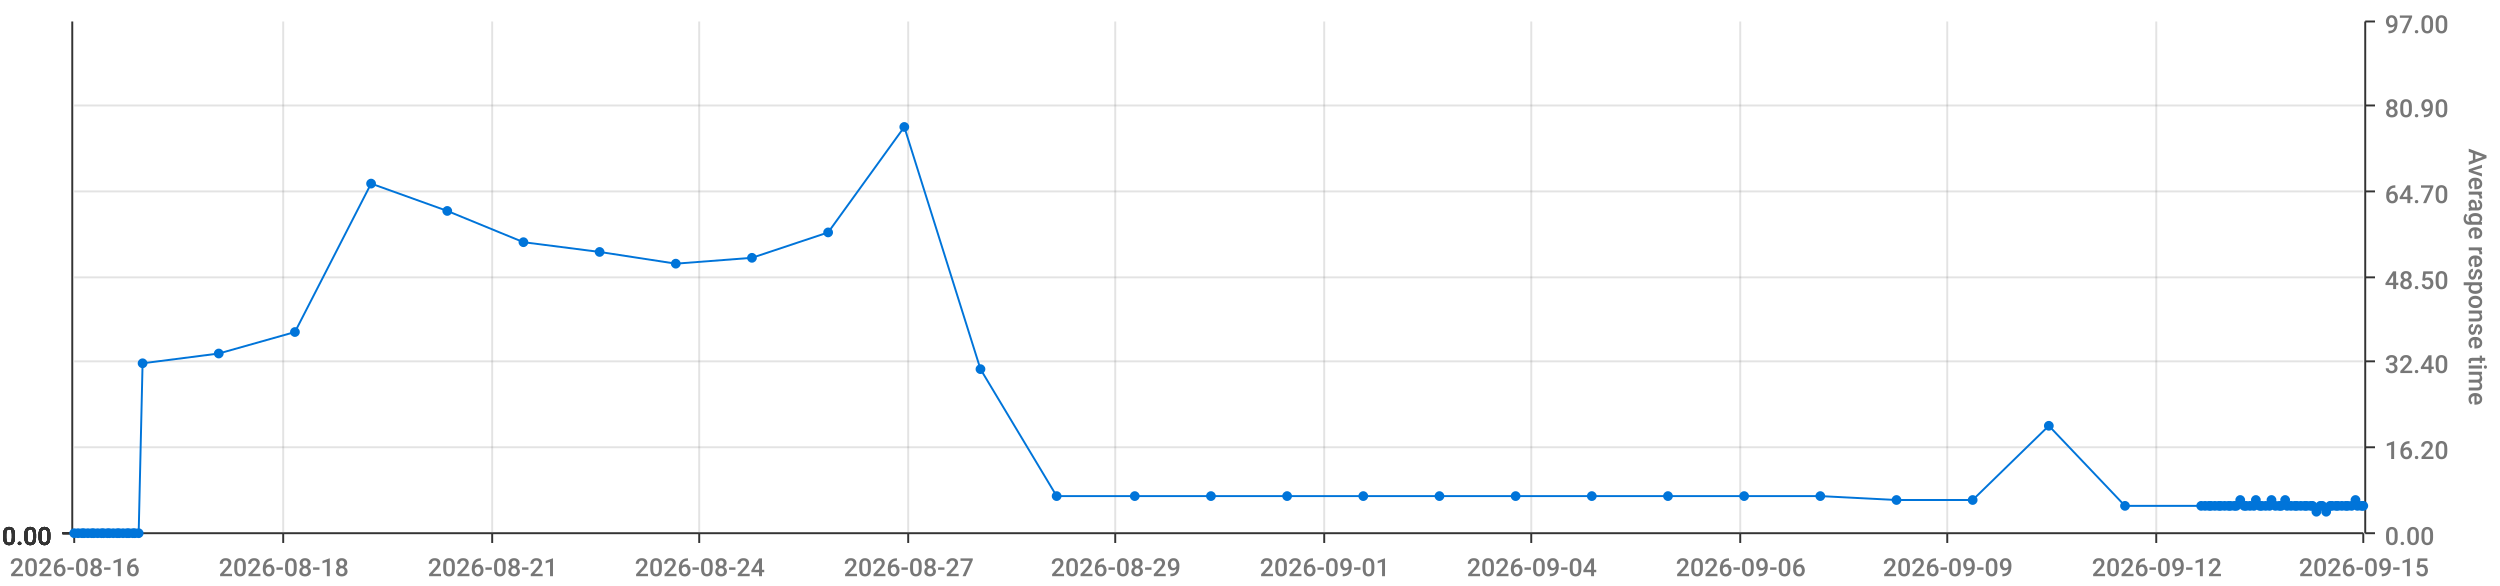
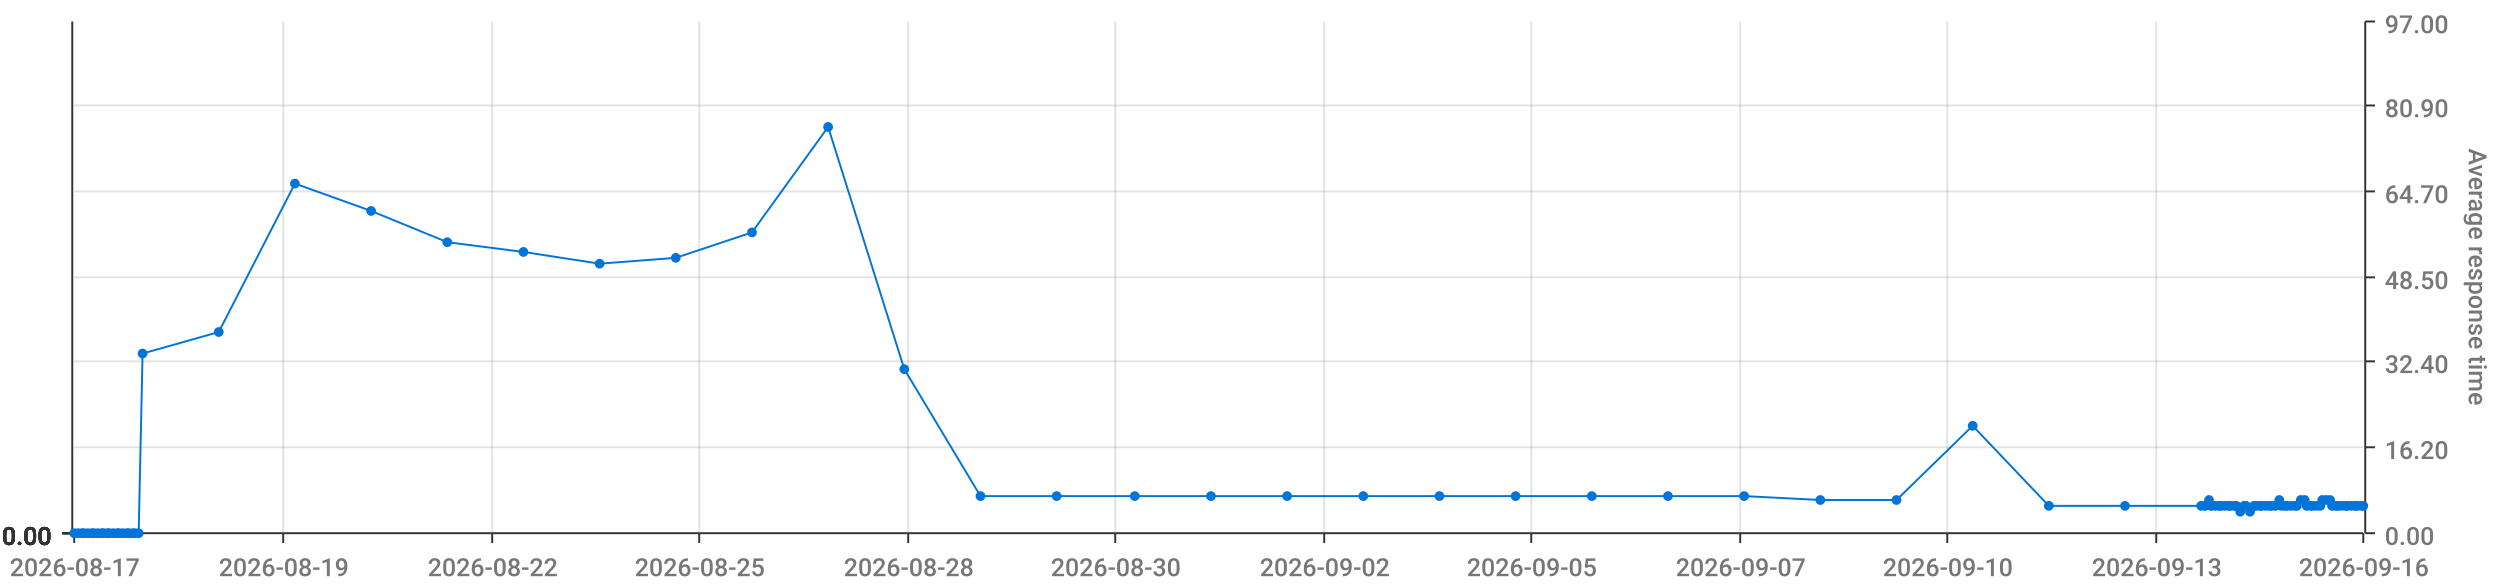
<svg xmlns="http://www.w3.org/2000/svg" viewBox="0 0 1280 300">
  <path d="M 0 0 L 1280 0 L 1280 300 L 0 300 L 0 0" style="stroke-width:0;stroke:rgba(255,255,255,1.0);fill:rgba(255,255,255,0.0)" />
  <path d="M 38 11 L 1210 11 L 1210 273 L 38 273 L 38 11" style="stroke-width:0;stroke:rgba(255,255,255,1.0);fill:rgba(255,255,255,0.0)" />
  <path d="M 38 273 L 1210 273" style="stroke-width:1;stroke:rgba(51,51,51,1.0);fill:rgba(255,255,255,0.0)" />
  <path d="M 38 273 L 38 278" style="stroke-width:1;stroke:rgba(51,51,51,1.0);fill:rgba(255,255,255,0.0)" />
-   <text x="5" y="295" style="stroke-width:0;stroke:none;fill:rgba(119,119,119,1.0);font-size:12.8px;font-family:'Roboto Medium',sans-serif">2026-08-16</text>
+   <text x="5" y="295" style="stroke-width:0;stroke:none;fill:rgba(119,119,119,1.0);font-size:12.8px;font-family:'Roboto Medium',sans-serif">2026-08-17</text>
  <path d="M 145 273 L 145 278" style="stroke-width:1;stroke:rgba(51,51,51,1.0);fill:rgba(255,255,255,0.0)" />
-   <text x="112" y="295" style="stroke-width:0;stroke:none;fill:rgba(119,119,119,1.0);font-size:12.8px;font-family:'Roboto Medium',sans-serif">2026-08-18</text>
+   <text x="112" y="295" style="stroke-width:0;stroke:none;fill:rgba(119,119,119,1.0);font-size:12.8px;font-family:'Roboto Medium',sans-serif">2026-08-19</text>
  <path d="M 252 273 L 252 278" style="stroke-width:1;stroke:rgba(51,51,51,1.0);fill:rgba(255,255,255,0.0)" />
-   <text x="219" y="295" style="stroke-width:0;stroke:none;fill:rgba(119,119,119,1.0);font-size:12.8px;font-family:'Roboto Medium',sans-serif">2026-08-21</text>
+   <text x="219" y="295" style="stroke-width:0;stroke:none;fill:rgba(119,119,119,1.0);font-size:12.8px;font-family:'Roboto Medium',sans-serif">2026-08-22</text>
  <path d="M 358 273 L 358 278" style="stroke-width:1;stroke:rgba(51,51,51,1.0);fill:rgba(255,255,255,0.0)" />
-   <text x="325" y="295" style="stroke-width:0;stroke:none;fill:rgba(119,119,119,1.0);font-size:12.8px;font-family:'Roboto Medium',sans-serif">2026-08-24</text>
+   <text x="325" y="295" style="stroke-width:0;stroke:none;fill:rgba(119,119,119,1.0);font-size:12.8px;font-family:'Roboto Medium',sans-serif">2026-08-25</text>
  <path d="M 465 273 L 465 278" style="stroke-width:1;stroke:rgba(51,51,51,1.0);fill:rgba(255,255,255,0.0)" />
-   <text x="432" y="295" style="stroke-width:0;stroke:none;fill:rgba(119,119,119,1.0);font-size:12.8px;font-family:'Roboto Medium',sans-serif">2026-08-27</text>
+   <text x="432" y="295" style="stroke-width:0;stroke:none;fill:rgba(119,119,119,1.0);font-size:12.8px;font-family:'Roboto Medium',sans-serif">2026-08-28</text>
  <path d="M 571 273 L 571 278" style="stroke-width:1;stroke:rgba(51,51,51,1.0);fill:rgba(255,255,255,0.0)" />
-   <text x="538" y="295" style="stroke-width:0;stroke:none;fill:rgba(119,119,119,1.0);font-size:12.8px;font-family:'Roboto Medium',sans-serif">2026-08-29</text>
+   <text x="538" y="295" style="stroke-width:0;stroke:none;fill:rgba(119,119,119,1.0);font-size:12.8px;font-family:'Roboto Medium',sans-serif">2026-08-30</text>
  <path d="M 678 273 L 678 278" style="stroke-width:1;stroke:rgba(51,51,51,1.0);fill:rgba(255,255,255,0.0)" />
-   <text x="645" y="295" style="stroke-width:0;stroke:none;fill:rgba(119,119,119,1.0);font-size:12.8px;font-family:'Roboto Medium',sans-serif">2026-09-01</text>
+   <text x="645" y="295" style="stroke-width:0;stroke:none;fill:rgba(119,119,119,1.0);font-size:12.8px;font-family:'Roboto Medium',sans-serif">2026-09-02</text>
  <path d="M 784 273 L 784 278" style="stroke-width:1;stroke:rgba(51,51,51,1.0);fill:rgba(255,255,255,0.0)" />
-   <text x="751" y="295" style="stroke-width:0;stroke:none;fill:rgba(119,119,119,1.0);font-size:12.8px;font-family:'Roboto Medium',sans-serif">2026-09-04</text>
+   <text x="751" y="295" style="stroke-width:0;stroke:none;fill:rgba(119,119,119,1.0);font-size:12.8px;font-family:'Roboto Medium',sans-serif">2026-09-05</text>
  <path d="M 891 273 L 891 278" style="stroke-width:1;stroke:rgba(51,51,51,1.0);fill:rgba(255,255,255,0.0)" />
-   <text x="858" y="295" style="stroke-width:0;stroke:none;fill:rgba(119,119,119,1.0);font-size:12.8px;font-family:'Roboto Medium',sans-serif">2026-09-06</text>
+   <text x="858" y="295" style="stroke-width:0;stroke:none;fill:rgba(119,119,119,1.0);font-size:12.8px;font-family:'Roboto Medium',sans-serif">2026-09-07</text>
  <path d="M 997 273 L 997 278" style="stroke-width:1;stroke:rgba(51,51,51,1.0);fill:rgba(255,255,255,0.0)" />
-   <text x="964" y="295" style="stroke-width:0;stroke:none;fill:rgba(119,119,119,1.0);font-size:12.8px;font-family:'Roboto Medium',sans-serif">2026-09-09</text>
+   <text x="964" y="295" style="stroke-width:0;stroke:none;fill:rgba(119,119,119,1.0);font-size:12.8px;font-family:'Roboto Medium',sans-serif">2026-09-10</text>
  <path d="M 1104 273 L 1104 278" style="stroke-width:1;stroke:rgba(51,51,51,1.0);fill:rgba(255,255,255,0.0)" />
-   <text x="1071" y="295" style="stroke-width:0;stroke:none;fill:rgba(119,119,119,1.0);font-size:12.8px;font-family:'Roboto Medium',sans-serif">2026-09-12</text>
+   <text x="1071" y="295" style="stroke-width:0;stroke:none;fill:rgba(119,119,119,1.0);font-size:12.8px;font-family:'Roboto Medium',sans-serif">2026-09-13</text>
  <path d="M 1210 273 L 1210 278" style="stroke-width:1;stroke:rgba(51,51,51,1.0);fill:rgba(255,255,255,0.0)" />
-   <text x="1177" y="295" style="stroke-width:0;stroke:none;fill:rgba(119,119,119,1.0);font-size:12.8px;font-family:'Roboto Medium',sans-serif">2026-09-15</text>
+   <text x="1177" y="295" style="stroke-width:0;stroke:none;fill:rgba(119,119,119,1.0);font-size:12.8px;font-family:'Roboto Medium',sans-serif">2026-09-16</text>
  <path d="M 145 273 L 145 11" style="stroke-width:1;stroke:rgba(119,119,119,0.2);fill:none" />
  <path d="M 252 273 L 252 11" style="stroke-width:1;stroke:rgba(119,119,119,0.2);fill:none" />
  <path d="M 358 273 L 358 11" style="stroke-width:1;stroke:rgba(119,119,119,0.2);fill:none" />
  <path d="M 465 273 L 465 11" style="stroke-width:1;stroke:rgba(119,119,119,0.2);fill:none" />
  <path d="M 571 273 L 571 11" style="stroke-width:1;stroke:rgba(119,119,119,0.2);fill:none" />
  <path d="M 678 273 L 678 11" style="stroke-width:1;stroke:rgba(119,119,119,0.2);fill:none" />
  <path d="M 784 273 L 784 11" style="stroke-width:1;stroke:rgba(119,119,119,0.2);fill:none" />
  <path d="M 891 273 L 891 11" style="stroke-width:1;stroke:rgba(119,119,119,0.2);fill:none" />
  <path d="M 997 273 L 997 11" style="stroke-width:1;stroke:rgba(119,119,119,0.2);fill:none" />
  <path d="M 1104 273 L 1104 11" style="stroke-width:1;stroke:rgba(119,119,119,0.2);fill:none" />
  <path d="M 1211 273 L 1211 11" style="stroke-width:1;stroke:rgba(51,51,51,1.0);fill:rgba(255,255,255,0.0)" />
  <path d="M 1211 273 L 1216 273" style="stroke-width:1;stroke:rgba(51,51,51,1.0);fill:rgba(255,255,255,0.0)" />
  <text x="1221" y="279" style="stroke-width:0;stroke:none;fill:rgba(119,119,119,1.0);font-size:12.8px;font-family:'Roboto Medium',sans-serif">0.00</text>
  <path d="M 1211 229 L 1216 229" style="stroke-width:1;stroke:rgba(51,51,51,1.0);fill:rgba(255,255,255,0.0)" />
  <text x="1221" y="235" style="stroke-width:0;stroke:none;fill:rgba(119,119,119,1.0);font-size:12.8px;font-family:'Roboto Medium',sans-serif">16.20</text>
  <path d="M 1211 185 L 1216 185" style="stroke-width:1;stroke:rgba(51,51,51,1.0);fill:rgba(255,255,255,0.0)" />
  <text x="1221" y="191" style="stroke-width:0;stroke:none;fill:rgba(119,119,119,1.0);font-size:12.8px;font-family:'Roboto Medium',sans-serif">32.40</text>
  <path d="M 1211 142 L 1216 142" style="stroke-width:1;stroke:rgba(51,51,51,1.0);fill:rgba(255,255,255,0.0)" />
  <text x="1221" y="148" style="stroke-width:0;stroke:none;fill:rgba(119,119,119,1.0);font-size:12.8px;font-family:'Roboto Medium',sans-serif">48.50</text>
  <path d="M 1211 98 L 1216 98" style="stroke-width:1;stroke:rgba(51,51,51,1.0);fill:rgba(255,255,255,0.0)" />
  <text x="1221" y="104" style="stroke-width:0;stroke:none;fill:rgba(119,119,119,1.0);font-size:12.8px;font-family:'Roboto Medium',sans-serif">64.70</text>
  <path d="M 1211 54 L 1216 54" style="stroke-width:1;stroke:rgba(51,51,51,1.0);fill:rgba(255,255,255,0.0)" />
  <text x="1221" y="60" style="stroke-width:0;stroke:none;fill:rgba(119,119,119,1.0);font-size:12.8px;font-family:'Roboto Medium',sans-serif">80.90</text>
  <path d="M 1211 11 L 1216 11" style="stroke-width:1;stroke:rgba(51,51,51,1.0);fill:rgba(255,255,255,0.0)" />
  <text x="1221" y="17" style="stroke-width:0;stroke:none;fill:rgba(119,119,119,1.0);font-size:12.8px;font-family:'Roboto Medium',sans-serif">97.00</text>
  <text x="1264" y="76" style="stroke-width:0;stroke:none;fill:rgba(119,119,119,1.0);font-size:12.8px;font-family:'Roboto Medium',sans-serif" transform="rotate(90.00,1264,76)">Average response time</text>
  <path d="M 38 273 L 1210 273" style="stroke-width:0;stroke:rgba(255,255,255,0.0);fill:none" />
  <path d="M 38 229 L 1210 229" style="stroke-width:1;stroke:rgba(119,119,119,0.2);fill:none" />
  <path d="M 38 185 L 1210 185" style="stroke-width:1;stroke:rgba(119,119,119,0.2);fill:none" />
  <path d="M 38 142 L 1210 142" style="stroke-width:1;stroke:rgba(119,119,119,0.2);fill:none" />
  <path d="M 38 98 L 1210 98" style="stroke-width:1;stroke:rgba(119,119,119,0.2);fill:none" />
  <path d="M 38 54 L 1210 54" style="stroke-width:1;stroke:rgba(119,119,119,0.2);fill:none" />
  <path d="M 37 273 L 37 11" style="stroke-width:1;stroke:rgba(51,51,51,1.0);fill:rgba(255,255,255,0.0)" />
  <path d="M 37 273 L 32 273" style="stroke-width:1;stroke:rgba(51,51,51,1.0);fill:rgba(255,255,255,0.0)" />
  <text x="1" y="279" style="stroke-width:0;stroke:none;fill:rgba(51,51,51,1.0);font-size:12.8px;font-family:'Roboto Medium',sans-serif">0.00</text>
  <path d="M 37 273 L 32 273" style="stroke-width:1;stroke:rgba(51,51,51,1.0);fill:rgba(255,255,255,0.0)" />
  <text x="1" y="279" style="stroke-width:0;stroke:none;fill:rgba(51,51,51,1.0);font-size:12.8px;font-family:'Roboto Medium',sans-serif">0.00</text>
  <path d="M 37 273 L 32 273" style="stroke-width:1;stroke:rgba(51,51,51,1.0);fill:rgba(255,255,255,0.0)" />
  <text x="1" y="279" style="stroke-width:0;stroke:none;fill:rgba(51,51,51,1.0);font-size:12.8px;font-family:'Roboto Medium',sans-serif">0.00</text>
  <path d="M 37 273 L 32 273" style="stroke-width:1;stroke:rgba(51,51,51,1.0);fill:rgba(255,255,255,0.0)" />
  <text x="1" y="279" style="stroke-width:0;stroke:none;fill:rgba(51,51,51,1.0);font-size:12.8px;font-family:'Roboto Medium',sans-serif">0.00</text>
  <path d="M 37 273 L 32 273" style="stroke-width:1;stroke:rgba(51,51,51,1.0);fill:rgba(255,255,255,0.0)" />
  <text x="1" y="279" style="stroke-width:0;stroke:none;fill:rgba(51,51,51,1.0);font-size:12.8px;font-family:'Roboto Medium',sans-serif">0.00</text>
  <path d="M 37 273 L 32 273" style="stroke-width:1;stroke:rgba(51,51,51,1.0);fill:rgba(255,255,255,0.0)" />
  <text x="1" y="279" style="stroke-width:0;stroke:none;fill:rgba(51,51,51,1.0);font-size:12.8px;font-family:'Roboto Medium',sans-serif">0.00</text>
  <path d="M 37 273 L 32 273" style="stroke-width:1;stroke:rgba(51,51,51,1.0);fill:rgba(255,255,255,0.0)" />
  <text x="1" y="279" style="stroke-width:0;stroke:none;fill:rgba(51,51,51,1.0);font-size:12.8px;font-family:'Roboto Medium',sans-serif">0.00</text>
  <path d="M 38 273 L 1210 273" style="stroke-width:0;stroke:rgba(255,255,255,0.0);fill:none" />
  <path d="M 38 273 L 1210 273" style="stroke-width:0;stroke:rgba(255,255,255,0.0);fill:none" />
  <path d="M 38 273 L 1210 273" style="stroke-width:0;stroke:rgba(255,255,255,0.0);fill:none" />
  <path d="M 38 273 L 1210 273" style="stroke-width:0;stroke:rgba(255,255,255,0.0);fill:none" />
  <path d="M 38 273 L 1210 273" style="stroke-width:0;stroke:rgba(255,255,255,0.0);fill:none" />
  <path d="M 38 273 L 1210 273" style="stroke-width:0;stroke:rgba(255,255,255,0.0);fill:none" />
-   <path d="M 38 273 L 40 273 L 42 273 L 43 273 L 45 273 L 47 273 L 48 273 L 50 273 L 52 273 L 53 273 L 55 273 L 56 273 L 58 273 L 60 273 L 61 273 L 63 273 L 65 273 L 66 273 L 68 273 L 69 273 L 71 273 L 73 186 L 112 181 L 151 170 L 190 94 L 229 108 L 268 124 L 307 129 L 346 135 L 385 132 L 424 119 L 463 65 L 502 189 L 541 254 L 581 254 L 620 254 L 659 254 L 698 254 L 737 254 L 776 254 L 815 254 L 854 254 L 893 254 L 932 254 L 971 256 L 1010 256 L 1049 218 L 1088 259 L 1127 259 L 1129 259 L 1131 259 L 1132 259 L 1134 259 L 1136 259 L 1137 259 L 1139 259 L 1141 259 L 1142 259 L 1144 259 L 1145 259 L 1147 256 L 1149 259 L 1150 259 L 1152 259 L 1154 259 L 1155 256 L 1157 259 L 1158 259 L 1160 259 L 1162 259 L 1163 256 L 1165 259 L 1167 259 L 1168 259 L 1170 256 L 1171 259 L 1173 259 L 1175 259 L 1176 259 L 1178 259 L 1180 259 L 1181 259 L 1183 259 L 1184 259 L 1186 262 L 1188 259 L 1189 259 L 1191 262 L 1193 259 L 1194 259 L 1196 259 L 1197 259 L 1199 259 L 1201 259 L 1202 259 L 1204 259 L 1206 256 L 1207 259 L 1209 259 L 1210 259" style="stroke-width:1;stroke:rgba(0,116,217,1.0);fill:rgba(255,255,255,0.0)" />
+   <path d="M 38 273 L 40 273 L 42 273 L 43 273 L 45 273 L 47 273 L 48 273 L 50 273 L 52 273 L 53 273 L 55 273 L 56 273 L 58 273 L 60 273 L 61 273 L 63 273 L 65 273 L 66 273 L 68 273 L 69 273 L 71 273 L 73 181 L 112 170 L 151 94 L 190 108 L 229 124 L 268 129 L 307 135 L 346 132 L 385 119 L 424 65 L 463 189 L 502 254 L 541 254 L 581 254 L 620 254 L 659 254 L 698 254 L 737 254 L 776 254 L 815 254 L 854 254 L 893 254 L 932 256 L 971 256 L 1010 218 L 1049 259 L 1088 259 L 1127 259 L 1129 259 L 1131 256 L 1132 259 L 1134 259 L 1136 259 L 1137 259 L 1139 259 L 1141 259 L 1142 259 L 1144 259 L 1145 259 L 1147 262 L 1149 259 L 1150 259 L 1152 262 L 1154 259 L 1155 259 L 1157 259 L 1158 259 L 1160 259 L 1162 259 L 1163 259 L 1165 259 L 1167 256 L 1168 259 L 1170 259 L 1171 259 L 1173 259 L 1175 259 L 1176 259 L 1178 256 L 1180 256 L 1181 259 L 1183 259 L 1184 259 L 1186 259 L 1188 259 L 1189 256 L 1191 256 L 1193 256 L 1194 259 L 1196 259 L 1197 259 L 1199 259 L 1201 259 L 1202 259 L 1204 259 L 1206 259 L 1207 259 L 1209 259 L 1210 259" style="stroke-width:1;stroke:rgba(0,116,217,1.0);fill:rgba(255,255,255,0.0)" />
  <circle cx="38" cy="273" r="2" style="stroke-width:1;stroke:rgba(0,116,217,1.0);fill:rgba(0,116,217,1.0)" />
  <path d="" style="stroke-width:1;stroke:rgba(0,116,217,1.0);fill:rgba(0,116,217,1.0)" />
  <circle cx="40" cy="273" r="2" style="stroke-width:1;stroke:rgba(0,116,217,1.0);fill:rgba(0,116,217,1.0)" />
  <path d="" style="stroke-width:1;stroke:rgba(0,116,217,1.0);fill:rgba(0,116,217,1.0)" />
  <circle cx="42" cy="273" r="2" style="stroke-width:1;stroke:rgba(0,116,217,1.0);fill:rgba(0,116,217,1.0)" />
  <path d="" style="stroke-width:1;stroke:rgba(0,116,217,1.0);fill:rgba(0,116,217,1.0)" />
  <circle cx="43" cy="273" r="2" style="stroke-width:1;stroke:rgba(0,116,217,1.0);fill:rgba(0,116,217,1.0)" />
  <path d="" style="stroke-width:1;stroke:rgba(0,116,217,1.0);fill:rgba(0,116,217,1.0)" />
  <circle cx="45" cy="273" r="2" style="stroke-width:1;stroke:rgba(0,116,217,1.0);fill:rgba(0,116,217,1.0)" />
  <path d="" style="stroke-width:1;stroke:rgba(0,116,217,1.0);fill:rgba(0,116,217,1.0)" />
  <circle cx="47" cy="273" r="2" style="stroke-width:1;stroke:rgba(0,116,217,1.0);fill:rgba(0,116,217,1.0)" />
  <path d="" style="stroke-width:1;stroke:rgba(0,116,217,1.0);fill:rgba(0,116,217,1.0)" />
  <circle cx="48" cy="273" r="2" style="stroke-width:1;stroke:rgba(0,116,217,1.0);fill:rgba(0,116,217,1.0)" />
  <path d="" style="stroke-width:1;stroke:rgba(0,116,217,1.0);fill:rgba(0,116,217,1.0)" />
  <circle cx="50" cy="273" r="2" style="stroke-width:1;stroke:rgba(0,116,217,1.0);fill:rgba(0,116,217,1.0)" />
  <path d="" style="stroke-width:1;stroke:rgba(0,116,217,1.0);fill:rgba(0,116,217,1.0)" />
  <circle cx="52" cy="273" r="2" style="stroke-width:1;stroke:rgba(0,116,217,1.0);fill:rgba(0,116,217,1.0)" />
  <path d="" style="stroke-width:1;stroke:rgba(0,116,217,1.0);fill:rgba(0,116,217,1.0)" />
  <circle cx="53" cy="273" r="2" style="stroke-width:1;stroke:rgba(0,116,217,1.0);fill:rgba(0,116,217,1.0)" />
  <path d="" style="stroke-width:1;stroke:rgba(0,116,217,1.0);fill:rgba(0,116,217,1.0)" />
  <circle cx="55" cy="273" r="2" style="stroke-width:1;stroke:rgba(0,116,217,1.0);fill:rgba(0,116,217,1.0)" />
  <path d="" style="stroke-width:1;stroke:rgba(0,116,217,1.0);fill:rgba(0,116,217,1.0)" />
  <circle cx="56" cy="273" r="2" style="stroke-width:1;stroke:rgba(0,116,217,1.0);fill:rgba(0,116,217,1.0)" />
  <path d="" style="stroke-width:1;stroke:rgba(0,116,217,1.0);fill:rgba(0,116,217,1.0)" />
  <circle cx="58" cy="273" r="2" style="stroke-width:1;stroke:rgba(0,116,217,1.0);fill:rgba(0,116,217,1.0)" />
  <path d="" style="stroke-width:1;stroke:rgba(0,116,217,1.0);fill:rgba(0,116,217,1.0)" />
  <circle cx="60" cy="273" r="2" style="stroke-width:1;stroke:rgba(0,116,217,1.0);fill:rgba(0,116,217,1.0)" />
  <path d="" style="stroke-width:1;stroke:rgba(0,116,217,1.0);fill:rgba(0,116,217,1.0)" />
  <circle cx="61" cy="273" r="2" style="stroke-width:1;stroke:rgba(0,116,217,1.0);fill:rgba(0,116,217,1.0)" />
  <path d="" style="stroke-width:1;stroke:rgba(0,116,217,1.0);fill:rgba(0,116,217,1.0)" />
  <circle cx="63" cy="273" r="2" style="stroke-width:1;stroke:rgba(0,116,217,1.0);fill:rgba(0,116,217,1.0)" />
  <path d="" style="stroke-width:1;stroke:rgba(0,116,217,1.0);fill:rgba(0,116,217,1.0)" />
  <circle cx="65" cy="273" r="2" style="stroke-width:1;stroke:rgba(0,116,217,1.0);fill:rgba(0,116,217,1.0)" />
  <path d="" style="stroke-width:1;stroke:rgba(0,116,217,1.0);fill:rgba(0,116,217,1.0)" />
  <circle cx="66" cy="273" r="2" style="stroke-width:1;stroke:rgba(0,116,217,1.0);fill:rgba(0,116,217,1.0)" />
  <path d="" style="stroke-width:1;stroke:rgba(0,116,217,1.0);fill:rgba(0,116,217,1.0)" />
  <circle cx="68" cy="273" r="2" style="stroke-width:1;stroke:rgba(0,116,217,1.0);fill:rgba(0,116,217,1.0)" />
  <path d="" style="stroke-width:1;stroke:rgba(0,116,217,1.0);fill:rgba(0,116,217,1.0)" />
  <circle cx="69" cy="273" r="2" style="stroke-width:1;stroke:rgba(0,116,217,1.0);fill:rgba(0,116,217,1.0)" />
  <path d="" style="stroke-width:1;stroke:rgba(0,116,217,1.0);fill:rgba(0,116,217,1.0)" />
  <circle cx="71" cy="273" r="2" style="stroke-width:1;stroke:rgba(0,116,217,1.0);fill:rgba(0,116,217,1.0)" />
  <path d="" style="stroke-width:1;stroke:rgba(0,116,217,1.0);fill:rgba(0,116,217,1.0)" />
-   <circle cx="73" cy="186" r="2" style="stroke-width:1;stroke:rgba(0,116,217,1.0);fill:rgba(0,116,217,1.0)" />
-   <path d="" style="stroke-width:1;stroke:rgba(0,116,217,1.0);fill:rgba(0,116,217,1.0)" />
-   <circle cx="112" cy="181" r="2" style="stroke-width:1;stroke:rgba(0,116,217,1.0);fill:rgba(0,116,217,1.0)" />
-   <path d="" style="stroke-width:1;stroke:rgba(0,116,217,1.0);fill:rgba(0,116,217,1.0)" />
-   <circle cx="151" cy="170" r="2" style="stroke-width:1;stroke:rgba(0,116,217,1.0);fill:rgba(0,116,217,1.0)" />
-   <path d="" style="stroke-width:1;stroke:rgba(0,116,217,1.0);fill:rgba(0,116,217,1.0)" />
-   <circle cx="190" cy="94" r="2" style="stroke-width:1;stroke:rgba(0,116,217,1.0);fill:rgba(0,116,217,1.0)" />
-   <path d="" style="stroke-width:1;stroke:rgba(0,116,217,1.0);fill:rgba(0,116,217,1.0)" />
-   <circle cx="229" cy="108" r="2" style="stroke-width:1;stroke:rgba(0,116,217,1.0);fill:rgba(0,116,217,1.0)" />
-   <path d="" style="stroke-width:1;stroke:rgba(0,116,217,1.0);fill:rgba(0,116,217,1.0)" />
-   <circle cx="268" cy="124" r="2" style="stroke-width:1;stroke:rgba(0,116,217,1.0);fill:rgba(0,116,217,1.0)" />
-   <path d="" style="stroke-width:1;stroke:rgba(0,116,217,1.0);fill:rgba(0,116,217,1.0)" />
-   <circle cx="307" cy="129" r="2" style="stroke-width:1;stroke:rgba(0,116,217,1.0);fill:rgba(0,116,217,1.0)" />
-   <path d="" style="stroke-width:1;stroke:rgba(0,116,217,1.0);fill:rgba(0,116,217,1.0)" />
-   <circle cx="346" cy="135" r="2" style="stroke-width:1;stroke:rgba(0,116,217,1.0);fill:rgba(0,116,217,1.0)" />
-   <path d="" style="stroke-width:1;stroke:rgba(0,116,217,1.0);fill:rgba(0,116,217,1.0)" />
-   <circle cx="385" cy="132" r="2" style="stroke-width:1;stroke:rgba(0,116,217,1.0);fill:rgba(0,116,217,1.0)" />
-   <path d="" style="stroke-width:1;stroke:rgba(0,116,217,1.0);fill:rgba(0,116,217,1.0)" />
-   <circle cx="424" cy="119" r="2" style="stroke-width:1;stroke:rgba(0,116,217,1.0);fill:rgba(0,116,217,1.0)" />
-   <path d="" style="stroke-width:1;stroke:rgba(0,116,217,1.0);fill:rgba(0,116,217,1.0)" />
-   <circle cx="463" cy="65" r="2" style="stroke-width:1;stroke:rgba(0,116,217,1.0);fill:rgba(0,116,217,1.0)" />
-   <path d="" style="stroke-width:1;stroke:rgba(0,116,217,1.0);fill:rgba(0,116,217,1.0)" />
-   <circle cx="502" cy="189" r="2" style="stroke-width:1;stroke:rgba(0,116,217,1.0);fill:rgba(0,116,217,1.0)" />
+   <circle cx="73" cy="181" r="2" style="stroke-width:1;stroke:rgba(0,116,217,1.0);fill:rgba(0,116,217,1.0)" />
+   <path d="" style="stroke-width:1;stroke:rgba(0,116,217,1.0);fill:rgba(0,116,217,1.0)" />
+   <circle cx="112" cy="170" r="2" style="stroke-width:1;stroke:rgba(0,116,217,1.0);fill:rgba(0,116,217,1.0)" />
+   <path d="" style="stroke-width:1;stroke:rgba(0,116,217,1.0);fill:rgba(0,116,217,1.0)" />
+   <circle cx="151" cy="94" r="2" style="stroke-width:1;stroke:rgba(0,116,217,1.0);fill:rgba(0,116,217,1.0)" />
+   <path d="" style="stroke-width:1;stroke:rgba(0,116,217,1.0);fill:rgba(0,116,217,1.0)" />
+   <circle cx="190" cy="108" r="2" style="stroke-width:1;stroke:rgba(0,116,217,1.0);fill:rgba(0,116,217,1.0)" />
+   <path d="" style="stroke-width:1;stroke:rgba(0,116,217,1.0);fill:rgba(0,116,217,1.0)" />
+   <circle cx="229" cy="124" r="2" style="stroke-width:1;stroke:rgba(0,116,217,1.0);fill:rgba(0,116,217,1.0)" />
+   <path d="" style="stroke-width:1;stroke:rgba(0,116,217,1.0);fill:rgba(0,116,217,1.0)" />
+   <circle cx="268" cy="129" r="2" style="stroke-width:1;stroke:rgba(0,116,217,1.0);fill:rgba(0,116,217,1.0)" />
+   <path d="" style="stroke-width:1;stroke:rgba(0,116,217,1.0);fill:rgba(0,116,217,1.0)" />
+   <circle cx="307" cy="135" r="2" style="stroke-width:1;stroke:rgba(0,116,217,1.0);fill:rgba(0,116,217,1.0)" />
+   <path d="" style="stroke-width:1;stroke:rgba(0,116,217,1.0);fill:rgba(0,116,217,1.0)" />
+   <circle cx="346" cy="132" r="2" style="stroke-width:1;stroke:rgba(0,116,217,1.0);fill:rgba(0,116,217,1.0)" />
+   <path d="" style="stroke-width:1;stroke:rgba(0,116,217,1.0);fill:rgba(0,116,217,1.0)" />
+   <circle cx="385" cy="119" r="2" style="stroke-width:1;stroke:rgba(0,116,217,1.0);fill:rgba(0,116,217,1.0)" />
+   <path d="" style="stroke-width:1;stroke:rgba(0,116,217,1.0);fill:rgba(0,116,217,1.0)" />
+   <circle cx="424" cy="65" r="2" style="stroke-width:1;stroke:rgba(0,116,217,1.0);fill:rgba(0,116,217,1.0)" />
+   <path d="" style="stroke-width:1;stroke:rgba(0,116,217,1.0);fill:rgba(0,116,217,1.0)" />
+   <circle cx="463" cy="189" r="2" style="stroke-width:1;stroke:rgba(0,116,217,1.0);fill:rgba(0,116,217,1.0)" />
+   <path d="" style="stroke-width:1;stroke:rgba(0,116,217,1.0);fill:rgba(0,116,217,1.0)" />
+   <circle cx="502" cy="254" r="2" style="stroke-width:1;stroke:rgba(0,116,217,1.0);fill:rgba(0,116,217,1.0)" />
  <path d="" style="stroke-width:1;stroke:rgba(0,116,217,1.0);fill:rgba(0,116,217,1.0)" />
  <circle cx="541" cy="254" r="2" style="stroke-width:1;stroke:rgba(0,116,217,1.0);fill:rgba(0,116,217,1.0)" />
  <path d="" style="stroke-width:1;stroke:rgba(0,116,217,1.0);fill:rgba(0,116,217,1.0)" />
  <circle cx="581" cy="254" r="2" style="stroke-width:1;stroke:rgba(0,116,217,1.0);fill:rgba(0,116,217,1.0)" />
  <path d="" style="stroke-width:1;stroke:rgba(0,116,217,1.0);fill:rgba(0,116,217,1.0)" />
  <circle cx="620" cy="254" r="2" style="stroke-width:1;stroke:rgba(0,116,217,1.0);fill:rgba(0,116,217,1.0)" />
  <path d="" style="stroke-width:1;stroke:rgba(0,116,217,1.0);fill:rgba(0,116,217,1.0)" />
  <circle cx="659" cy="254" r="2" style="stroke-width:1;stroke:rgba(0,116,217,1.0);fill:rgba(0,116,217,1.0)" />
  <path d="" style="stroke-width:1;stroke:rgba(0,116,217,1.0);fill:rgba(0,116,217,1.0)" />
  <circle cx="698" cy="254" r="2" style="stroke-width:1;stroke:rgba(0,116,217,1.0);fill:rgba(0,116,217,1.0)" />
  <path d="" style="stroke-width:1;stroke:rgba(0,116,217,1.0);fill:rgba(0,116,217,1.0)" />
  <circle cx="737" cy="254" r="2" style="stroke-width:1;stroke:rgba(0,116,217,1.0);fill:rgba(0,116,217,1.0)" />
  <path d="" style="stroke-width:1;stroke:rgba(0,116,217,1.0);fill:rgba(0,116,217,1.0)" />
  <circle cx="776" cy="254" r="2" style="stroke-width:1;stroke:rgba(0,116,217,1.0);fill:rgba(0,116,217,1.0)" />
  <path d="" style="stroke-width:1;stroke:rgba(0,116,217,1.0);fill:rgba(0,116,217,1.0)" />
  <circle cx="815" cy="254" r="2" style="stroke-width:1;stroke:rgba(0,116,217,1.0);fill:rgba(0,116,217,1.0)" />
  <path d="" style="stroke-width:1;stroke:rgba(0,116,217,1.0);fill:rgba(0,116,217,1.0)" />
  <circle cx="854" cy="254" r="2" style="stroke-width:1;stroke:rgba(0,116,217,1.0);fill:rgba(0,116,217,1.0)" />
  <path d="" style="stroke-width:1;stroke:rgba(0,116,217,1.0);fill:rgba(0,116,217,1.0)" />
  <circle cx="893" cy="254" r="2" style="stroke-width:1;stroke:rgba(0,116,217,1.0);fill:rgba(0,116,217,1.0)" />
  <path d="" style="stroke-width:1;stroke:rgba(0,116,217,1.0);fill:rgba(0,116,217,1.0)" />
-   <circle cx="932" cy="254" r="2" style="stroke-width:1;stroke:rgba(0,116,217,1.0);fill:rgba(0,116,217,1.0)" />
+   <circle cx="932" cy="256" r="2" style="stroke-width:1;stroke:rgba(0,116,217,1.0);fill:rgba(0,116,217,1.0)" />
  <path d="" style="stroke-width:1;stroke:rgba(0,116,217,1.0);fill:rgba(0,116,217,1.0)" />
  <circle cx="971" cy="256" r="2" style="stroke-width:1;stroke:rgba(0,116,217,1.0);fill:rgba(0,116,217,1.0)" />
  <path d="" style="stroke-width:1;stroke:rgba(0,116,217,1.0);fill:rgba(0,116,217,1.0)" />
-   <circle cx="1010" cy="256" r="2" style="stroke-width:1;stroke:rgba(0,116,217,1.0);fill:rgba(0,116,217,1.0)" />
-   <path d="" style="stroke-width:1;stroke:rgba(0,116,217,1.0);fill:rgba(0,116,217,1.0)" />
-   <circle cx="1049" cy="218" r="2" style="stroke-width:1;stroke:rgba(0,116,217,1.0);fill:rgba(0,116,217,1.0)" />
+   <circle cx="1010" cy="218" r="2" style="stroke-width:1;stroke:rgba(0,116,217,1.0);fill:rgba(0,116,217,1.0)" />
+   <path d="" style="stroke-width:1;stroke:rgba(0,116,217,1.0);fill:rgba(0,116,217,1.0)" />
+   <circle cx="1049" cy="259" r="2" style="stroke-width:1;stroke:rgba(0,116,217,1.0);fill:rgba(0,116,217,1.0)" />
  <path d="" style="stroke-width:1;stroke:rgba(0,116,217,1.0);fill:rgba(0,116,217,1.0)" />
  <circle cx="1088" cy="259" r="2" style="stroke-width:1;stroke:rgba(0,116,217,1.0);fill:rgba(0,116,217,1.0)" />
  <path d="" style="stroke-width:1;stroke:rgba(0,116,217,1.0);fill:rgba(0,116,217,1.0)" />
  <circle cx="1127" cy="259" r="2" style="stroke-width:1;stroke:rgba(0,116,217,1.0);fill:rgba(0,116,217,1.0)" />
  <path d="" style="stroke-width:1;stroke:rgba(0,116,217,1.0);fill:rgba(0,116,217,1.0)" />
  <circle cx="1129" cy="259" r="2" style="stroke-width:1;stroke:rgba(0,116,217,1.0);fill:rgba(0,116,217,1.0)" />
  <path d="" style="stroke-width:1;stroke:rgba(0,116,217,1.0);fill:rgba(0,116,217,1.0)" />
-   <circle cx="1131" cy="259" r="2" style="stroke-width:1;stroke:rgba(0,116,217,1.0);fill:rgba(0,116,217,1.0)" />
+   <circle cx="1131" cy="256" r="2" style="stroke-width:1;stroke:rgba(0,116,217,1.0);fill:rgba(0,116,217,1.0)" />
  <path d="" style="stroke-width:1;stroke:rgba(0,116,217,1.0);fill:rgba(0,116,217,1.0)" />
  <circle cx="1132" cy="259" r="2" style="stroke-width:1;stroke:rgba(0,116,217,1.0);fill:rgba(0,116,217,1.0)" />
  <path d="" style="stroke-width:1;stroke:rgba(0,116,217,1.0);fill:rgba(0,116,217,1.0)" />
  <circle cx="1134" cy="259" r="2" style="stroke-width:1;stroke:rgba(0,116,217,1.0);fill:rgba(0,116,217,1.0)" />
  <path d="" style="stroke-width:1;stroke:rgba(0,116,217,1.0);fill:rgba(0,116,217,1.0)" />
  <circle cx="1136" cy="259" r="2" style="stroke-width:1;stroke:rgba(0,116,217,1.0);fill:rgba(0,116,217,1.0)" />
  <path d="" style="stroke-width:1;stroke:rgba(0,116,217,1.0);fill:rgba(0,116,217,1.0)" />
  <circle cx="1137" cy="259" r="2" style="stroke-width:1;stroke:rgba(0,116,217,1.0);fill:rgba(0,116,217,1.0)" />
  <path d="" style="stroke-width:1;stroke:rgba(0,116,217,1.0);fill:rgba(0,116,217,1.0)" />
  <circle cx="1139" cy="259" r="2" style="stroke-width:1;stroke:rgba(0,116,217,1.0);fill:rgba(0,116,217,1.0)" />
  <path d="" style="stroke-width:1;stroke:rgba(0,116,217,1.0);fill:rgba(0,116,217,1.0)" />
  <circle cx="1141" cy="259" r="2" style="stroke-width:1;stroke:rgba(0,116,217,1.0);fill:rgba(0,116,217,1.0)" />
  <path d="" style="stroke-width:1;stroke:rgba(0,116,217,1.0);fill:rgba(0,116,217,1.0)" />
  <circle cx="1142" cy="259" r="2" style="stroke-width:1;stroke:rgba(0,116,217,1.0);fill:rgba(0,116,217,1.0)" />
  <path d="" style="stroke-width:1;stroke:rgba(0,116,217,1.0);fill:rgba(0,116,217,1.0)" />
  <circle cx="1144" cy="259" r="2" style="stroke-width:1;stroke:rgba(0,116,217,1.0);fill:rgba(0,116,217,1.0)" />
  <path d="" style="stroke-width:1;stroke:rgba(0,116,217,1.0);fill:rgba(0,116,217,1.0)" />
  <circle cx="1145" cy="259" r="2" style="stroke-width:1;stroke:rgba(0,116,217,1.0);fill:rgba(0,116,217,1.0)" />
  <path d="" style="stroke-width:1;stroke:rgba(0,116,217,1.0);fill:rgba(0,116,217,1.0)" />
-   <circle cx="1147" cy="256" r="2" style="stroke-width:1;stroke:rgba(0,116,217,1.0);fill:rgba(0,116,217,1.0)" />
+   <circle cx="1147" cy="262" r="2" style="stroke-width:1;stroke:rgba(0,116,217,1.0);fill:rgba(0,116,217,1.0)" />
  <path d="" style="stroke-width:1;stroke:rgba(0,116,217,1.0);fill:rgba(0,116,217,1.0)" />
  <circle cx="1149" cy="259" r="2" style="stroke-width:1;stroke:rgba(0,116,217,1.0);fill:rgba(0,116,217,1.0)" />
  <path d="" style="stroke-width:1;stroke:rgba(0,116,217,1.0);fill:rgba(0,116,217,1.0)" />
  <circle cx="1150" cy="259" r="2" style="stroke-width:1;stroke:rgba(0,116,217,1.0);fill:rgba(0,116,217,1.0)" />
  <path d="" style="stroke-width:1;stroke:rgba(0,116,217,1.0);fill:rgba(0,116,217,1.0)" />
-   <circle cx="1152" cy="259" r="2" style="stroke-width:1;stroke:rgba(0,116,217,1.0);fill:rgba(0,116,217,1.0)" />
+   <circle cx="1152" cy="262" r="2" style="stroke-width:1;stroke:rgba(0,116,217,1.0);fill:rgba(0,116,217,1.0)" />
  <path d="" style="stroke-width:1;stroke:rgba(0,116,217,1.0);fill:rgba(0,116,217,1.0)" />
  <circle cx="1154" cy="259" r="2" style="stroke-width:1;stroke:rgba(0,116,217,1.0);fill:rgba(0,116,217,1.0)" />
  <path d="" style="stroke-width:1;stroke:rgba(0,116,217,1.0);fill:rgba(0,116,217,1.0)" />
-   <circle cx="1155" cy="256" r="2" style="stroke-width:1;stroke:rgba(0,116,217,1.0);fill:rgba(0,116,217,1.0)" />
+   <circle cx="1155" cy="259" r="2" style="stroke-width:1;stroke:rgba(0,116,217,1.0);fill:rgba(0,116,217,1.0)" />
  <path d="" style="stroke-width:1;stroke:rgba(0,116,217,1.0);fill:rgba(0,116,217,1.0)" />
  <circle cx="1157" cy="259" r="2" style="stroke-width:1;stroke:rgba(0,116,217,1.0);fill:rgba(0,116,217,1.0)" />
  <path d="" style="stroke-width:1;stroke:rgba(0,116,217,1.0);fill:rgba(0,116,217,1.0)" />
  <circle cx="1158" cy="259" r="2" style="stroke-width:1;stroke:rgba(0,116,217,1.0);fill:rgba(0,116,217,1.0)" />
  <path d="" style="stroke-width:1;stroke:rgba(0,116,217,1.0);fill:rgba(0,116,217,1.0)" />
  <circle cx="1160" cy="259" r="2" style="stroke-width:1;stroke:rgba(0,116,217,1.0);fill:rgba(0,116,217,1.0)" />
  <path d="" style="stroke-width:1;stroke:rgba(0,116,217,1.0);fill:rgba(0,116,217,1.0)" />
  <circle cx="1162" cy="259" r="2" style="stroke-width:1;stroke:rgba(0,116,217,1.0);fill:rgba(0,116,217,1.0)" />
  <path d="" style="stroke-width:1;stroke:rgba(0,116,217,1.0);fill:rgba(0,116,217,1.0)" />
-   <circle cx="1163" cy="256" r="2" style="stroke-width:1;stroke:rgba(0,116,217,1.0);fill:rgba(0,116,217,1.0)" />
+   <circle cx="1163" cy="259" r="2" style="stroke-width:1;stroke:rgba(0,116,217,1.0);fill:rgba(0,116,217,1.0)" />
  <path d="" style="stroke-width:1;stroke:rgba(0,116,217,1.0);fill:rgba(0,116,217,1.0)" />
  <circle cx="1165" cy="259" r="2" style="stroke-width:1;stroke:rgba(0,116,217,1.0);fill:rgba(0,116,217,1.0)" />
  <path d="" style="stroke-width:1;stroke:rgba(0,116,217,1.0);fill:rgba(0,116,217,1.0)" />
-   <circle cx="1167" cy="259" r="2" style="stroke-width:1;stroke:rgba(0,116,217,1.0);fill:rgba(0,116,217,1.0)" />
+   <circle cx="1167" cy="256" r="2" style="stroke-width:1;stroke:rgba(0,116,217,1.0);fill:rgba(0,116,217,1.0)" />
  <path d="" style="stroke-width:1;stroke:rgba(0,116,217,1.0);fill:rgba(0,116,217,1.0)" />
  <circle cx="1168" cy="259" r="2" style="stroke-width:1;stroke:rgba(0,116,217,1.0);fill:rgba(0,116,217,1.0)" />
  <path d="" style="stroke-width:1;stroke:rgba(0,116,217,1.0);fill:rgba(0,116,217,1.0)" />
-   <circle cx="1170" cy="256" r="2" style="stroke-width:1;stroke:rgba(0,116,217,1.0);fill:rgba(0,116,217,1.0)" />
+   <circle cx="1170" cy="259" r="2" style="stroke-width:1;stroke:rgba(0,116,217,1.0);fill:rgba(0,116,217,1.0)" />
  <path d="" style="stroke-width:1;stroke:rgba(0,116,217,1.0);fill:rgba(0,116,217,1.0)" />
  <circle cx="1171" cy="259" r="2" style="stroke-width:1;stroke:rgba(0,116,217,1.0);fill:rgba(0,116,217,1.0)" />
  <path d="" style="stroke-width:1;stroke:rgba(0,116,217,1.0);fill:rgba(0,116,217,1.0)" />
  <circle cx="1173" cy="259" r="2" style="stroke-width:1;stroke:rgba(0,116,217,1.0);fill:rgba(0,116,217,1.0)" />
  <path d="" style="stroke-width:1;stroke:rgba(0,116,217,1.0);fill:rgba(0,116,217,1.0)" />
  <circle cx="1175" cy="259" r="2" style="stroke-width:1;stroke:rgba(0,116,217,1.0);fill:rgba(0,116,217,1.0)" />
  <path d="" style="stroke-width:1;stroke:rgba(0,116,217,1.0);fill:rgba(0,116,217,1.0)" />
  <circle cx="1176" cy="259" r="2" style="stroke-width:1;stroke:rgba(0,116,217,1.0);fill:rgba(0,116,217,1.0)" />
  <path d="" style="stroke-width:1;stroke:rgba(0,116,217,1.0);fill:rgba(0,116,217,1.0)" />
-   <circle cx="1178" cy="259" r="2" style="stroke-width:1;stroke:rgba(0,116,217,1.0);fill:rgba(0,116,217,1.0)" />
-   <path d="" style="stroke-width:1;stroke:rgba(0,116,217,1.0);fill:rgba(0,116,217,1.0)" />
-   <circle cx="1180" cy="259" r="2" style="stroke-width:1;stroke:rgba(0,116,217,1.0);fill:rgba(0,116,217,1.0)" />
+   <circle cx="1178" cy="256" r="2" style="stroke-width:1;stroke:rgba(0,116,217,1.0);fill:rgba(0,116,217,1.0)" />
+   <path d="" style="stroke-width:1;stroke:rgba(0,116,217,1.0);fill:rgba(0,116,217,1.0)" />
+   <circle cx="1180" cy="256" r="2" style="stroke-width:1;stroke:rgba(0,116,217,1.0);fill:rgba(0,116,217,1.0)" />
  <path d="" style="stroke-width:1;stroke:rgba(0,116,217,1.0);fill:rgba(0,116,217,1.0)" />
  <circle cx="1181" cy="259" r="2" style="stroke-width:1;stroke:rgba(0,116,217,1.0);fill:rgba(0,116,217,1.0)" />
  <path d="" style="stroke-width:1;stroke:rgba(0,116,217,1.0);fill:rgba(0,116,217,1.0)" />
  <circle cx="1183" cy="259" r="2" style="stroke-width:1;stroke:rgba(0,116,217,1.0);fill:rgba(0,116,217,1.0)" />
  <path d="" style="stroke-width:1;stroke:rgba(0,116,217,1.0);fill:rgba(0,116,217,1.0)" />
  <circle cx="1184" cy="259" r="2" style="stroke-width:1;stroke:rgba(0,116,217,1.0);fill:rgba(0,116,217,1.0)" />
  <path d="" style="stroke-width:1;stroke:rgba(0,116,217,1.0);fill:rgba(0,116,217,1.0)" />
-   <circle cx="1186" cy="262" r="2" style="stroke-width:1;stroke:rgba(0,116,217,1.0);fill:rgba(0,116,217,1.0)" />
+   <circle cx="1186" cy="259" r="2" style="stroke-width:1;stroke:rgba(0,116,217,1.0);fill:rgba(0,116,217,1.0)" />
  <path d="" style="stroke-width:1;stroke:rgba(0,116,217,1.0);fill:rgba(0,116,217,1.0)" />
  <circle cx="1188" cy="259" r="2" style="stroke-width:1;stroke:rgba(0,116,217,1.0);fill:rgba(0,116,217,1.0)" />
  <path d="" style="stroke-width:1;stroke:rgba(0,116,217,1.0);fill:rgba(0,116,217,1.0)" />
-   <circle cx="1189" cy="259" r="2" style="stroke-width:1;stroke:rgba(0,116,217,1.0);fill:rgba(0,116,217,1.0)" />
-   <path d="" style="stroke-width:1;stroke:rgba(0,116,217,1.0);fill:rgba(0,116,217,1.0)" />
-   <circle cx="1191" cy="262" r="2" style="stroke-width:1;stroke:rgba(0,116,217,1.0);fill:rgba(0,116,217,1.0)" />
-   <path d="" style="stroke-width:1;stroke:rgba(0,116,217,1.0);fill:rgba(0,116,217,1.0)" />
-   <circle cx="1193" cy="259" r="2" style="stroke-width:1;stroke:rgba(0,116,217,1.0);fill:rgba(0,116,217,1.0)" />
+   <circle cx="1189" cy="256" r="2" style="stroke-width:1;stroke:rgba(0,116,217,1.0);fill:rgba(0,116,217,1.0)" />
+   <path d="" style="stroke-width:1;stroke:rgba(0,116,217,1.0);fill:rgba(0,116,217,1.0)" />
+   <circle cx="1191" cy="256" r="2" style="stroke-width:1;stroke:rgba(0,116,217,1.0);fill:rgba(0,116,217,1.0)" />
+   <path d="" style="stroke-width:1;stroke:rgba(0,116,217,1.0);fill:rgba(0,116,217,1.0)" />
+   <circle cx="1193" cy="256" r="2" style="stroke-width:1;stroke:rgba(0,116,217,1.0);fill:rgba(0,116,217,1.0)" />
  <path d="" style="stroke-width:1;stroke:rgba(0,116,217,1.0);fill:rgba(0,116,217,1.0)" />
  <circle cx="1194" cy="259" r="2" style="stroke-width:1;stroke:rgba(0,116,217,1.0);fill:rgba(0,116,217,1.0)" />
  <path d="" style="stroke-width:1;stroke:rgba(0,116,217,1.0);fill:rgba(0,116,217,1.0)" />
  <circle cx="1196" cy="259" r="2" style="stroke-width:1;stroke:rgba(0,116,217,1.0);fill:rgba(0,116,217,1.0)" />
  <path d="" style="stroke-width:1;stroke:rgba(0,116,217,1.0);fill:rgba(0,116,217,1.0)" />
  <circle cx="1197" cy="259" r="2" style="stroke-width:1;stroke:rgba(0,116,217,1.0);fill:rgba(0,116,217,1.0)" />
  <path d="" style="stroke-width:1;stroke:rgba(0,116,217,1.0);fill:rgba(0,116,217,1.0)" />
  <circle cx="1199" cy="259" r="2" style="stroke-width:1;stroke:rgba(0,116,217,1.0);fill:rgba(0,116,217,1.0)" />
  <path d="" style="stroke-width:1;stroke:rgba(0,116,217,1.0);fill:rgba(0,116,217,1.0)" />
  <circle cx="1201" cy="259" r="2" style="stroke-width:1;stroke:rgba(0,116,217,1.0);fill:rgba(0,116,217,1.0)" />
  <path d="" style="stroke-width:1;stroke:rgba(0,116,217,1.0);fill:rgba(0,116,217,1.0)" />
  <circle cx="1202" cy="259" r="2" style="stroke-width:1;stroke:rgba(0,116,217,1.0);fill:rgba(0,116,217,1.0)" />
  <path d="" style="stroke-width:1;stroke:rgba(0,116,217,1.0);fill:rgba(0,116,217,1.0)" />
  <circle cx="1204" cy="259" r="2" style="stroke-width:1;stroke:rgba(0,116,217,1.0);fill:rgba(0,116,217,1.0)" />
  <path d="" style="stroke-width:1;stroke:rgba(0,116,217,1.0);fill:rgba(0,116,217,1.0)" />
-   <circle cx="1206" cy="256" r="2" style="stroke-width:1;stroke:rgba(0,116,217,1.0);fill:rgba(0,116,217,1.0)" />
+   <circle cx="1206" cy="259" r="2" style="stroke-width:1;stroke:rgba(0,116,217,1.0);fill:rgba(0,116,217,1.0)" />
  <path d="" style="stroke-width:1;stroke:rgba(0,116,217,1.0);fill:rgba(0,116,217,1.0)" />
  <circle cx="1207" cy="259" r="2" style="stroke-width:1;stroke:rgba(0,116,217,1.0);fill:rgba(0,116,217,1.0)" />
  <path d="" style="stroke-width:1;stroke:rgba(0,116,217,1.0);fill:rgba(0,116,217,1.0)" />
  <circle cx="1209" cy="259" r="2" style="stroke-width:1;stroke:rgba(0,116,217,1.0);fill:rgba(0,116,217,1.0)" />
  <path d="" style="stroke-width:1;stroke:rgba(0,116,217,1.0);fill:rgba(0,116,217,1.0)" />
  <circle cx="1210" cy="259" r="2" style="stroke-width:1;stroke:rgba(0,116,217,1.0);fill:rgba(0,116,217,1.0)" />
  <path d="" style="stroke-width:1;stroke:rgba(0,116,217,1.0);fill:rgba(0,116,217,1.0)" />
</svg>
